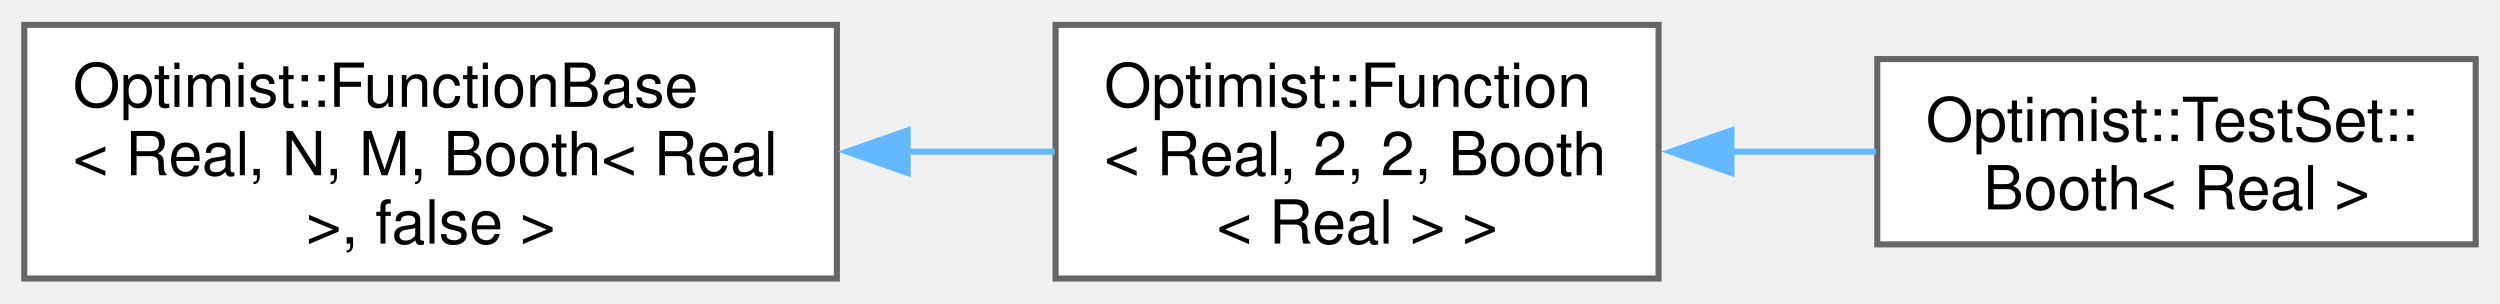
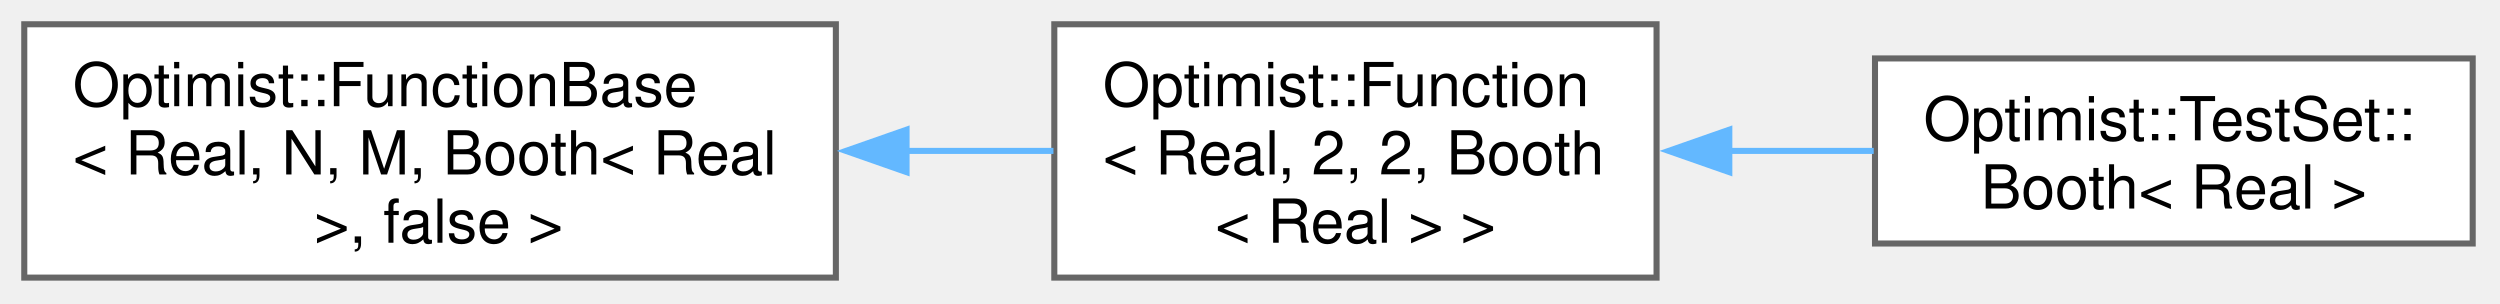
- <svg xmlns="http://www.w3.org/2000/svg" xmlns:xlink="http://www.w3.org/1999/xlink" width="412pt" height="50pt" viewBox="0.00 0.00 411.50 49.75">
+ <svg xmlns="http://www.w3.org/2000/svg" xmlns:xlink="http://www.w3.org/1999/xlink" width="412pt" height="50pt" viewBox="0.00 0.00 412.00 50.00">
  <g id="graph0" class="graph" transform="scale(1 1) rotate(0) translate(4 45.75)">
    <g id="Node000000" class="node">
      <g id="a_Node000000">
        <a xlink:href="class_optimist_1_1_function_base.html" target="_top" xlink:title=" ">
          <polygon fill="white" stroke="#666666" points="133.75,-41.75 0,-41.75 0,0 133.75,0 133.75,-41.75" />
-           <text text-anchor="start" x="8" y="-28.25" font-family="Helvetica,sans-Serif" font-size="10.00">Optimist::FunctionBase</text>
-           <text text-anchor="start" x="8" y="-17" font-family="Helvetica,sans-Serif" font-size="10.00">&lt; Real, N, M, Booth&lt; Real</text>
-           <text text-anchor="middle" x="66.88" y="-5.75" font-family="Helvetica,sans-Serif" font-size="10.00"> &gt;, false &gt;</text>
+           <text xml:space="preserve" text-anchor="start" x="8" y="-28.25" font-family="Helvetica,sans-Serif" font-size="10.00">Optimist::FunctionBase</text>
+           <text xml:space="preserve" text-anchor="start" x="8" y="-17" font-family="Helvetica,sans-Serif" font-size="10.00">&lt; Real, N, M, Booth&lt; Real</text>
+           <text xml:space="preserve" text-anchor="middle" x="66.88" y="-5.75" font-family="Helvetica,sans-Serif" font-size="10.00"> &gt;, false &gt;</text>
        </a>
      </g>
    </g>
    <g id="Node000001" class="node">
      <g id="a_Node000001">
        <a xlink:href="class_optimist_1_1_function.html" target="_top" xlink:title=" ">
          <polygon fill="white" stroke="#666666" points="269,-41.75 169.75,-41.75 169.75,0 269,0 269,-41.75" />
-           <text text-anchor="start" x="177.75" y="-28.25" font-family="Helvetica,sans-Serif" font-size="10.00">Optimist::Function</text>
-           <text text-anchor="start" x="177.75" y="-17" font-family="Helvetica,sans-Serif" font-size="10.00">&lt; Real, 2, 2, Booth</text>
-           <text text-anchor="middle" x="219.38" y="-5.75" font-family="Helvetica,sans-Serif" font-size="10.00">&lt; Real &gt; &gt;</text>
+           <text xml:space="preserve" text-anchor="start" x="177.75" y="-28.25" font-family="Helvetica,sans-Serif" font-size="10.00">Optimist::Function</text>
+           <text xml:space="preserve" text-anchor="start" x="177.75" y="-17" font-family="Helvetica,sans-Serif" font-size="10.00">&lt; Real, 2, 2, Booth</text>
+           <text xml:space="preserve" text-anchor="middle" x="219.38" y="-5.75" font-family="Helvetica,sans-Serif" font-size="10.00">&lt; Real &gt; &gt;</text>
        </a>
      </g>
    </g>
    <g id="edge6_Node000000_Node000001" class="edge">
      <g id="a_edge6_Node000000_Node000001">
        <a xlink:title=" ">
          <path fill="none" stroke="#63b8ff" d="M145.2,-20.88C153.5,-20.88 161.78,-20.88 169.61,-20.88" />
          <polygon fill="#63b8ff" stroke="#63b8ff" points="145.4,-17.38 135.4,-20.88 145.4,-24.38 145.4,-17.38" />
        </a>
      </g>
    </g>
    <g id="Node000002" class="node">
      <g id="a_Node000002">
        <a xlink:href="class_optimist_1_1_test_set_1_1_booth.html" target="_top" xlink:title="Class container for the Booth function.">
          <polygon fill="white" stroke="#666666" points="403.5,-36.12 305,-36.12 305,-5.62 403.5,-5.62 403.5,-36.12" />
-           <text text-anchor="start" x="313" y="-22.62" font-family="Helvetica,sans-Serif" font-size="10.00">Optimist::TestSet::</text>
-           <text text-anchor="middle" x="354.25" y="-11.38" font-family="Helvetica,sans-Serif" font-size="10.00">Booth&lt; Real &gt;</text>
+           <text xml:space="preserve" text-anchor="start" x="313" y="-22.62" font-family="Helvetica,sans-Serif" font-size="10.00">Optimist::TestSet::</text>
+           <text xml:space="preserve" text-anchor="middle" x="354.25" y="-11.38" font-family="Helvetica,sans-Serif" font-size="10.00">Booth&lt; Real &gt;</text>
        </a>
      </g>
    </g>
    <g id="edge7_Node000001_Node000002" class="edge">
      <g id="a_edge7_Node000001_Node000002">
        <a xlink:title=" ">
          <path fill="none" stroke="#63b8ff" d="M280.74,-20.88C288.8,-20.88 296.98,-20.88 304.79,-20.88" />
          <polygon fill="#63b8ff" stroke="#63b8ff" points="280.99,-17.38 270.99,-20.88 280.99,-24.38 280.99,-17.38" />
        </a>
      </g>
    </g>
  </g>
</svg>
